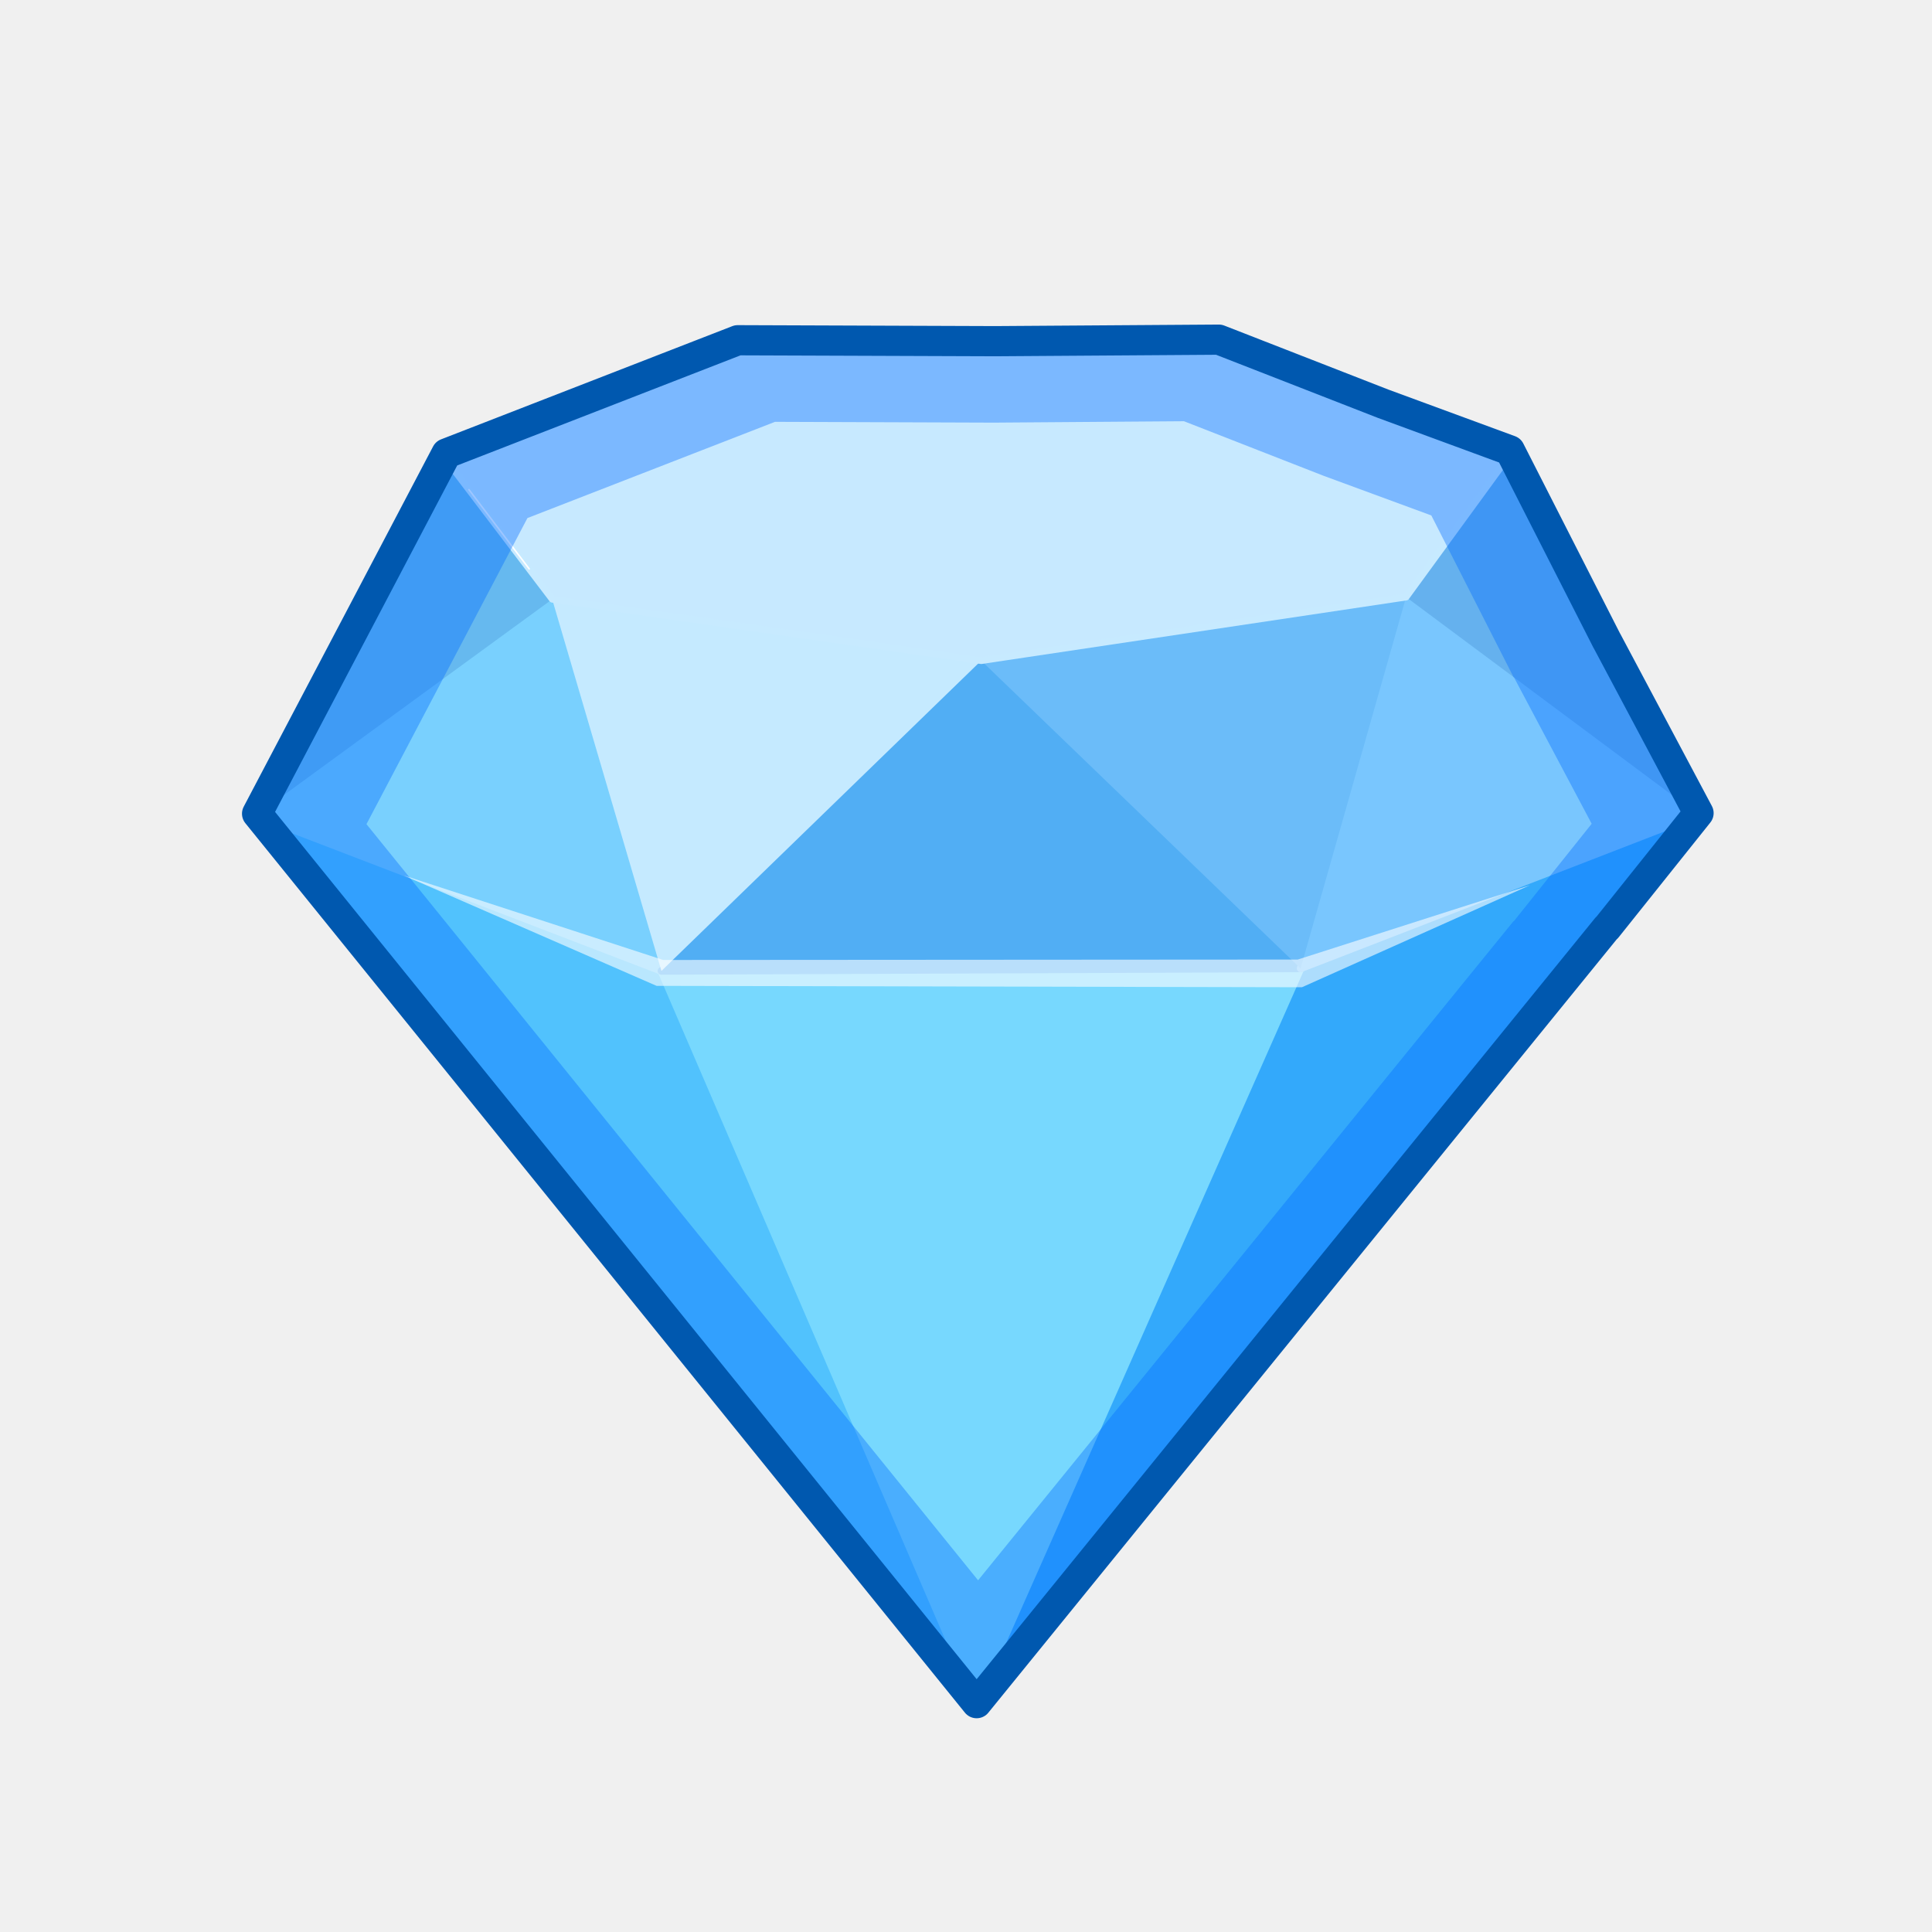
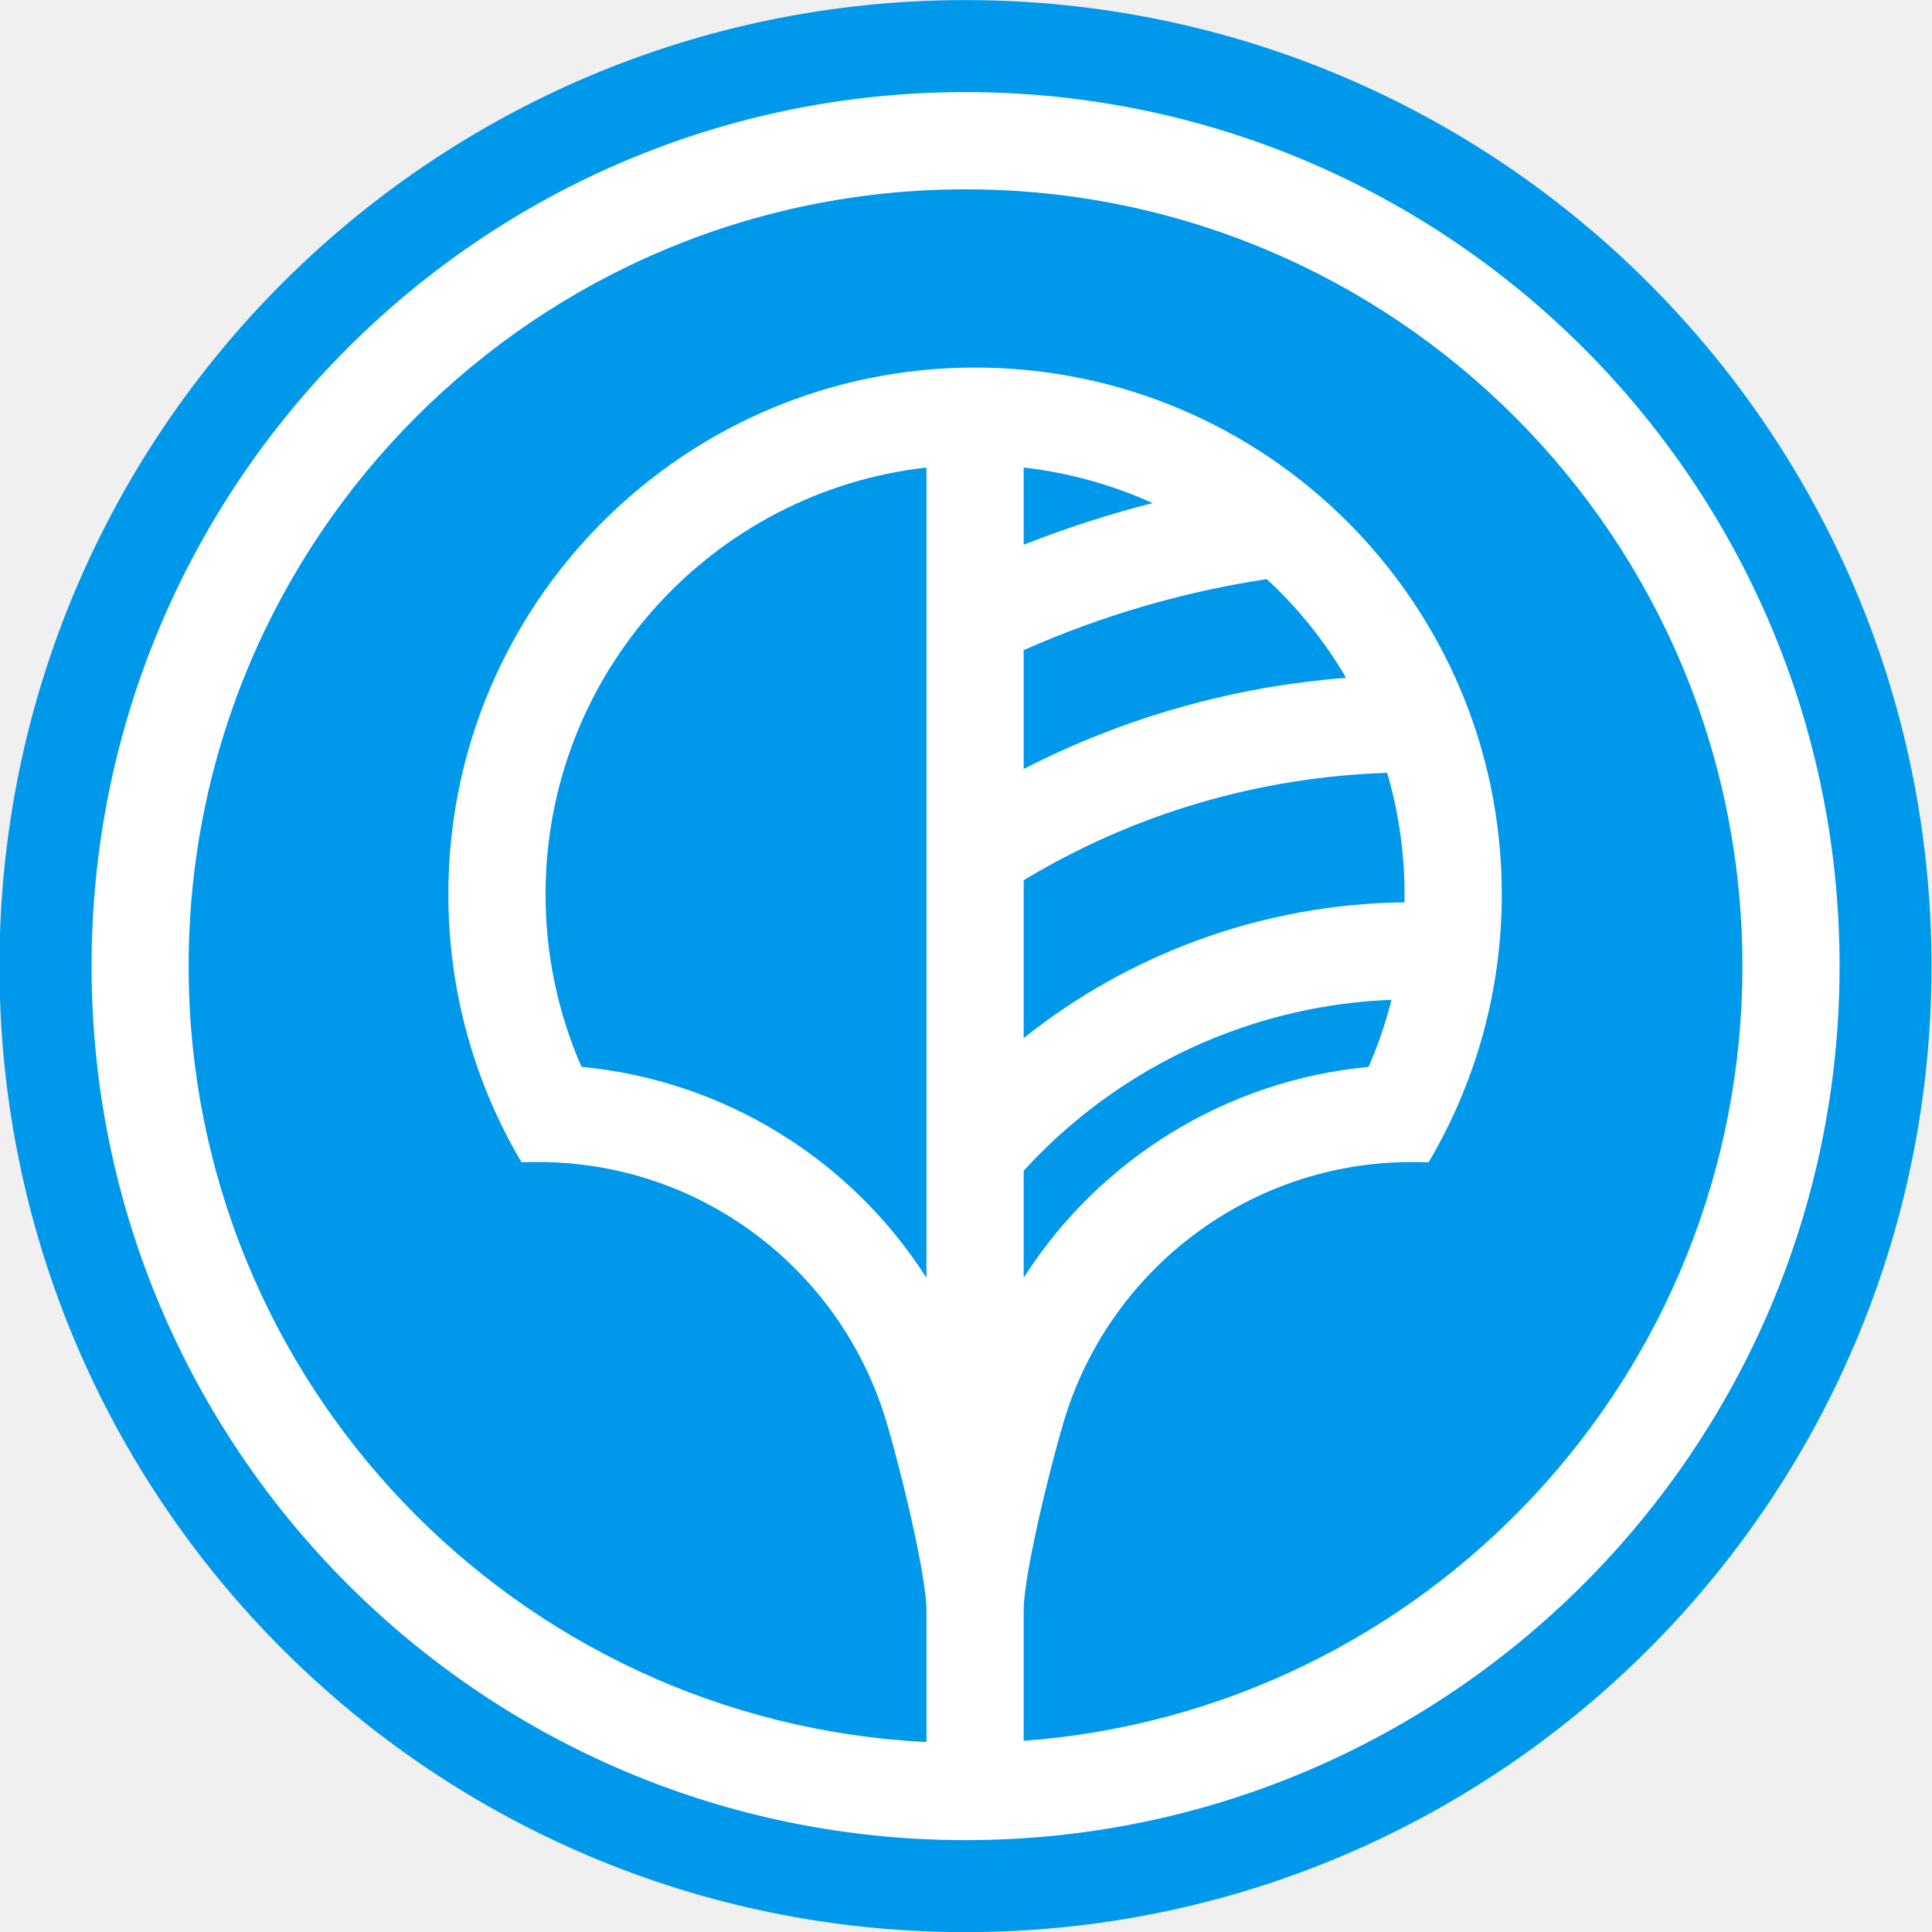
- <svg xmlns="http://www.w3.org/2000/svg" width="600" height="600" fill="none">
-   <g clip-path="url(#a)">
-     <mask id="b" width="600" height="600" x="0" y="0" maskUnits="userSpaceOnUse" style="mask-type:luminance">
-       <path fill="#fff" d="M600 0H0v600h600z" />
-     </mask>
-     <g mask="url(#b)">
-       <path stroke="#51C2FD" stroke-linecap="round" stroke-linejoin="round" stroke-width="2.344" d="M303.127 528.484 79.504 253.235l125.903 48.304z" />
-       <path fill="#51C2FD" d="M303.127 528.484 79.504 253.235l125.903 48.304z" />
-       <path stroke="#33A9FB" stroke-linecap="round" stroke-linejoin="round" stroke-width="2.344" d="m303.126 528.484 100.805-227.715 123.413-47.864z" />
-       <path fill="#33A9FB" d="m303.126 528.484 100.805-227.715 123.413-47.864z" />
-       <path stroke="#77D8FE" stroke-linecap="round" stroke-linejoin="round" stroke-width="2.344" d="m303.127 528.484-97.756-226.945 198.56-.807z" />
-       <path fill="#77D8FE" d="m303.127 528.484-97.756-226.945 198.56-.807z" />
-       <path stroke="#79D0FE" stroke-linecap="round" stroke-linejoin="round" stroke-width="2.344" d="m171.486 186.112-91.985 67.117 125.916 48.303z" />
-       <path fill="#79D0FE" d="m171.486 186.112-91.985 67.117 125.916 48.303z" />
-       <path stroke="#51AEF4" stroke-linecap="round" stroke-linejoin="round" stroke-width="2.344" d="m304.724 205.16-99.307 96.372 198.48-.78z" />
-       <path fill="#51AEF4" d="m304.724 205.16-99.307 96.372 198.48-.78z" />
-       <path stroke="#79C6FE" stroke-linecap="round" stroke-linejoin="round" stroke-width="2.344" d="m436.675 185.422-32.767 115.337 123.451-47.831z" />
-       <path fill="#79C6FE" d="m436.675 185.422-32.767 115.337 123.451-47.831z" />
-       <path fill="#65B1EE" d="m527.359 252.928-90.684-67.506 32.331-44.34z" />
-       <path fill="#6BBCF9" d="m403.908 300.759-99.184-95.593 131.951-19.744z" />
-       <path fill="#66B9EF" d="m79.501 253.229 58.041-111.76 33.944 44.643z" />
-       <path fill="#C5EAFF" d="m205.417 301.532-33.931-115.42 133.238 19.048z" />
-       <path fill="#C7E9FF" d="m469.006 141.082-93.11-35.304-146.275.171-92.033 35.531 33.923 44.616 133.213 19.07 131.951-19.743z" />
-       <path stroke="#C7EAFF" stroke-linecap="round" stroke-linejoin="round" stroke-width="2.098" d="m469.006 141.082-93.11-35.304-146.275.171-92.033 35.531 33.923 44.616 133.213 19.07 131.951-19.743z" />
-       <path stroke="#fff" stroke-linecap="round" stroke-linejoin="round" stroke-width=".484" d="m145.632 152.059 18.708 24.606" />
-       <mask id="c" width="600" height="600" x="0" y="0" maskUnits="userSpaceOnUse" style="mask-type:luminance">
-         <path fill="#fff" d="M0 0h600v600H0z" />
-       </mask>
-       <g mask="url(#c)">
-         <path fill="#0068FF" d="m499.082 288.18 28.491-35.668-28.455-53.503-.015.004-30.123-59.147-39.405-14.502-50.976-19.886-69.435.476-79.98-.293-90.454 35.156-26.441 50.318-32.373 61.56 223.463 276.233 195.652-240.803zm-28.983-2.035-.062-.062L303.751 490.78 113.808 255.952l27.517-52.295 22.475-42.77 76.886-29.883 67.982.248 59.02-.436 43.33 16.934 33.493 12.327 25.588 50.303.062-.062 24.155 45.508z" opacity=".38" />
-       </g>
-       <mask id="d" width="600" height="600" x="0" y="0" maskUnits="userSpaceOnUse" style="mask-type:luminance">
-         <path fill="#fff" d="M0 0h600v600H0z" />
-       </mask>
-       <g mask="url(#d)">
-         <path stroke="#0058AF" stroke-linecap="round" stroke-linejoin="round" stroke-width="9.375" d="m499.005 288.184 28.492-35.668-28.455-53.503-.016.003-30.123-59.147-39.404-14.502-50.977-19.885-69.434.475-79.981-.293-90.453 35.157-26.441 50.318-32.373 61.559 223.462 276.234 195.653-240.803z" />
-       </g>
-       <mask id="e" width="600" height="600" x="0" y="0" maskUnits="userSpaceOnUse" style="mask-type:luminance">
-         <path fill="#fff" d="M0 0h600v600H0z" />
-       </mask>
-       <g mask="url(#e)">
-         <path fill="#fff" d="m125.391 271.875 78.515 34.293 200.424.431 70.809-31.681-72.114 23.078-197.074.13z" opacity=".6" />
+ <svg xmlns="http://www.w3.org/2000/svg" width="66.146mm" height="66.146mm" version="1.1" viewBox="0 0 66.146 66.146">
+   <g transform="translate(194.2 -125.41)">
+     <g transform="matrix(.054929 0 0 .054929 287.26 77.344)" style="stroke-width:4.817">
+       <g transform="matrix(1.6475 0 0 1.6475 4928.5 1702.8)" style="stroke-width:2.924">
+         <path d="m-7946.5 228.55c201.84 0 365.47-163.62 365.47-365.47 0-201.84-163.62-365.47-365.47-365.47-201.84 0-365.47 163.62-365.47 365.47 0 201.84 163.63 365.47 365.47 365.47z" fill="#0098ea" style="fill:#0098ea;stroke-width:38.735" />
+         <g style="stroke-width:2.924">
+           <path class="fil2" d="m-7615.8-136.9c0 182.6-148.05 330.65-330.68 330.65-182.61 0-330.64-148.05-330.64-330.65 0-182.63 148.04-330.68 330.64-330.68 182.63 0 330.68 148.05 330.68 330.68zm-292.51 169.1c17.867-55.133 69.68-95.002 130.78-95.002 2.088 0 4.162 0.026 6.236 0.105 17.583-29.702 27.696-64.379 27.696-101.39 0-110.05-89.243-199.28-199.27-199.28-110.04 0-199.28 89.227-199.28 199.28 0 37.009 10.1 71.685 27.696 101.39 2.074-0.105 4.148-0.105 6.236-0.105 61.099 0 112.91 39.869 130.78 95.002 4.365 13.38 16.173 59.865 16.173 74.668v49.764c-155.44-7.714-279.14-136.16-279.14-293.53 0-162.31 131.59-293.9 293.92-293.9 162.31 0 293.92 131.59 293.92 293.9 0 154.92-119.88 281.86-271.92 293.07v-49.426c0.066-14.966 11.822-61.22 16.173-74.546zm-16.173-328.52c15.902-6.29 32.224-11.577 48.79-15.765-15.17-6.86-31.573-11.509-48.79-13.462zm91.954 12.987c-31.682 4.811-62.604 13.854-91.954 26.882v44.966c38.053-19.575 79.441-31.22 121.98-34.501-8.134-13.922-18.247-26.475-30.028-37.347zm45.577 73.299c-48.505 1.57-95.722 15.373-137.53 40.628v59.729c20.023-15.983 42.608-28.658 66.915-37.415 24.849-8.988 50.918-13.651 77.178-13.963v-3.01c0-15.969-2.305-31.41-6.575-45.969zm1.641 85.865c-20.335 0.788-40.507 4.68-59.812 11.658-30.407 10.954-57.588 29.187-79.36 53.018v40.493c28.564-44.79 76.567-74.708 130.48-79.792 3.606-8.229 6.507-16.715 8.69-25.377zm-175.95 105.18v-306.56c-81.109 9.151-144.11 77.921-144.11 161.48 0 22.612 4.623 44.749 13.611 65.273 53.928 5.084 101.93 35.002 130.49 79.806z" style="clip-rule:evenodd;fill-rule:evenodd;fill:#ffffff;image-rendering:optimizeQuality;shape-rendering:geometricPrecision;stroke-width:.003" />
+         </g>
      </g>
    </g>
  </g>
-   <defs>
-     <clipPath id="a">
-       <path fill="#fff" d="M0 0h600v600H0z" />
-     </clipPath>
-   </defs>
</svg>
